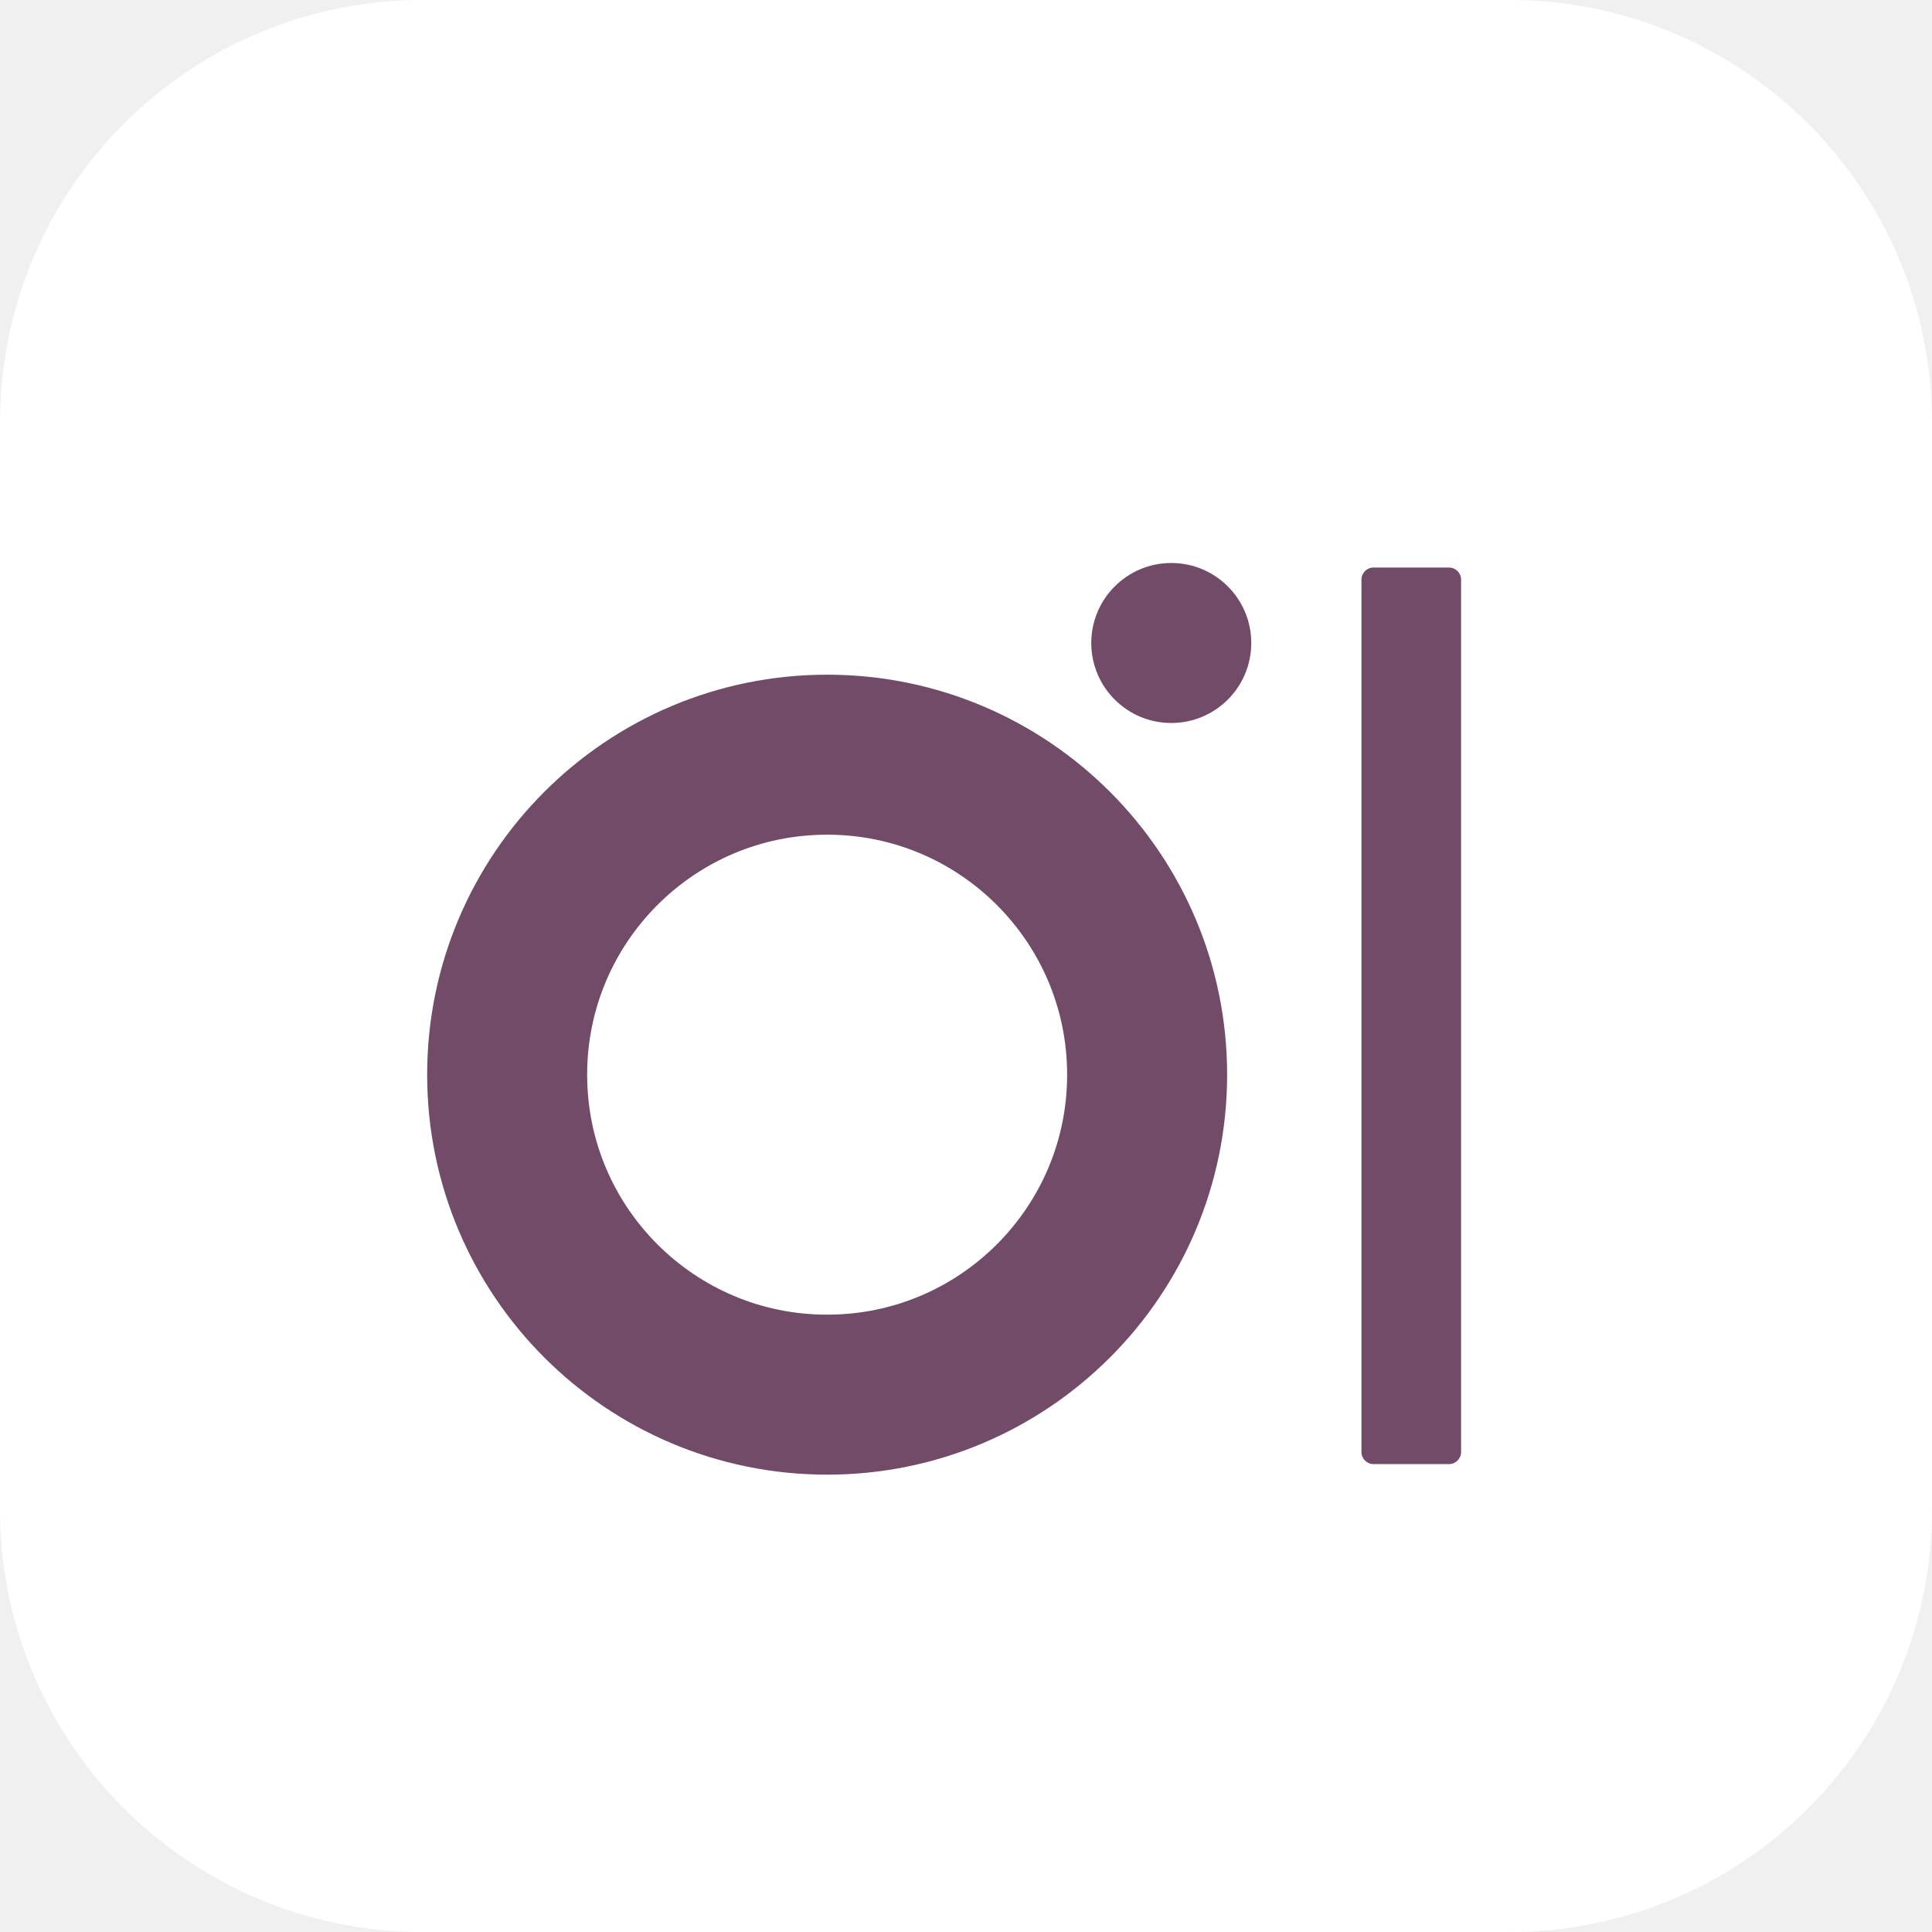
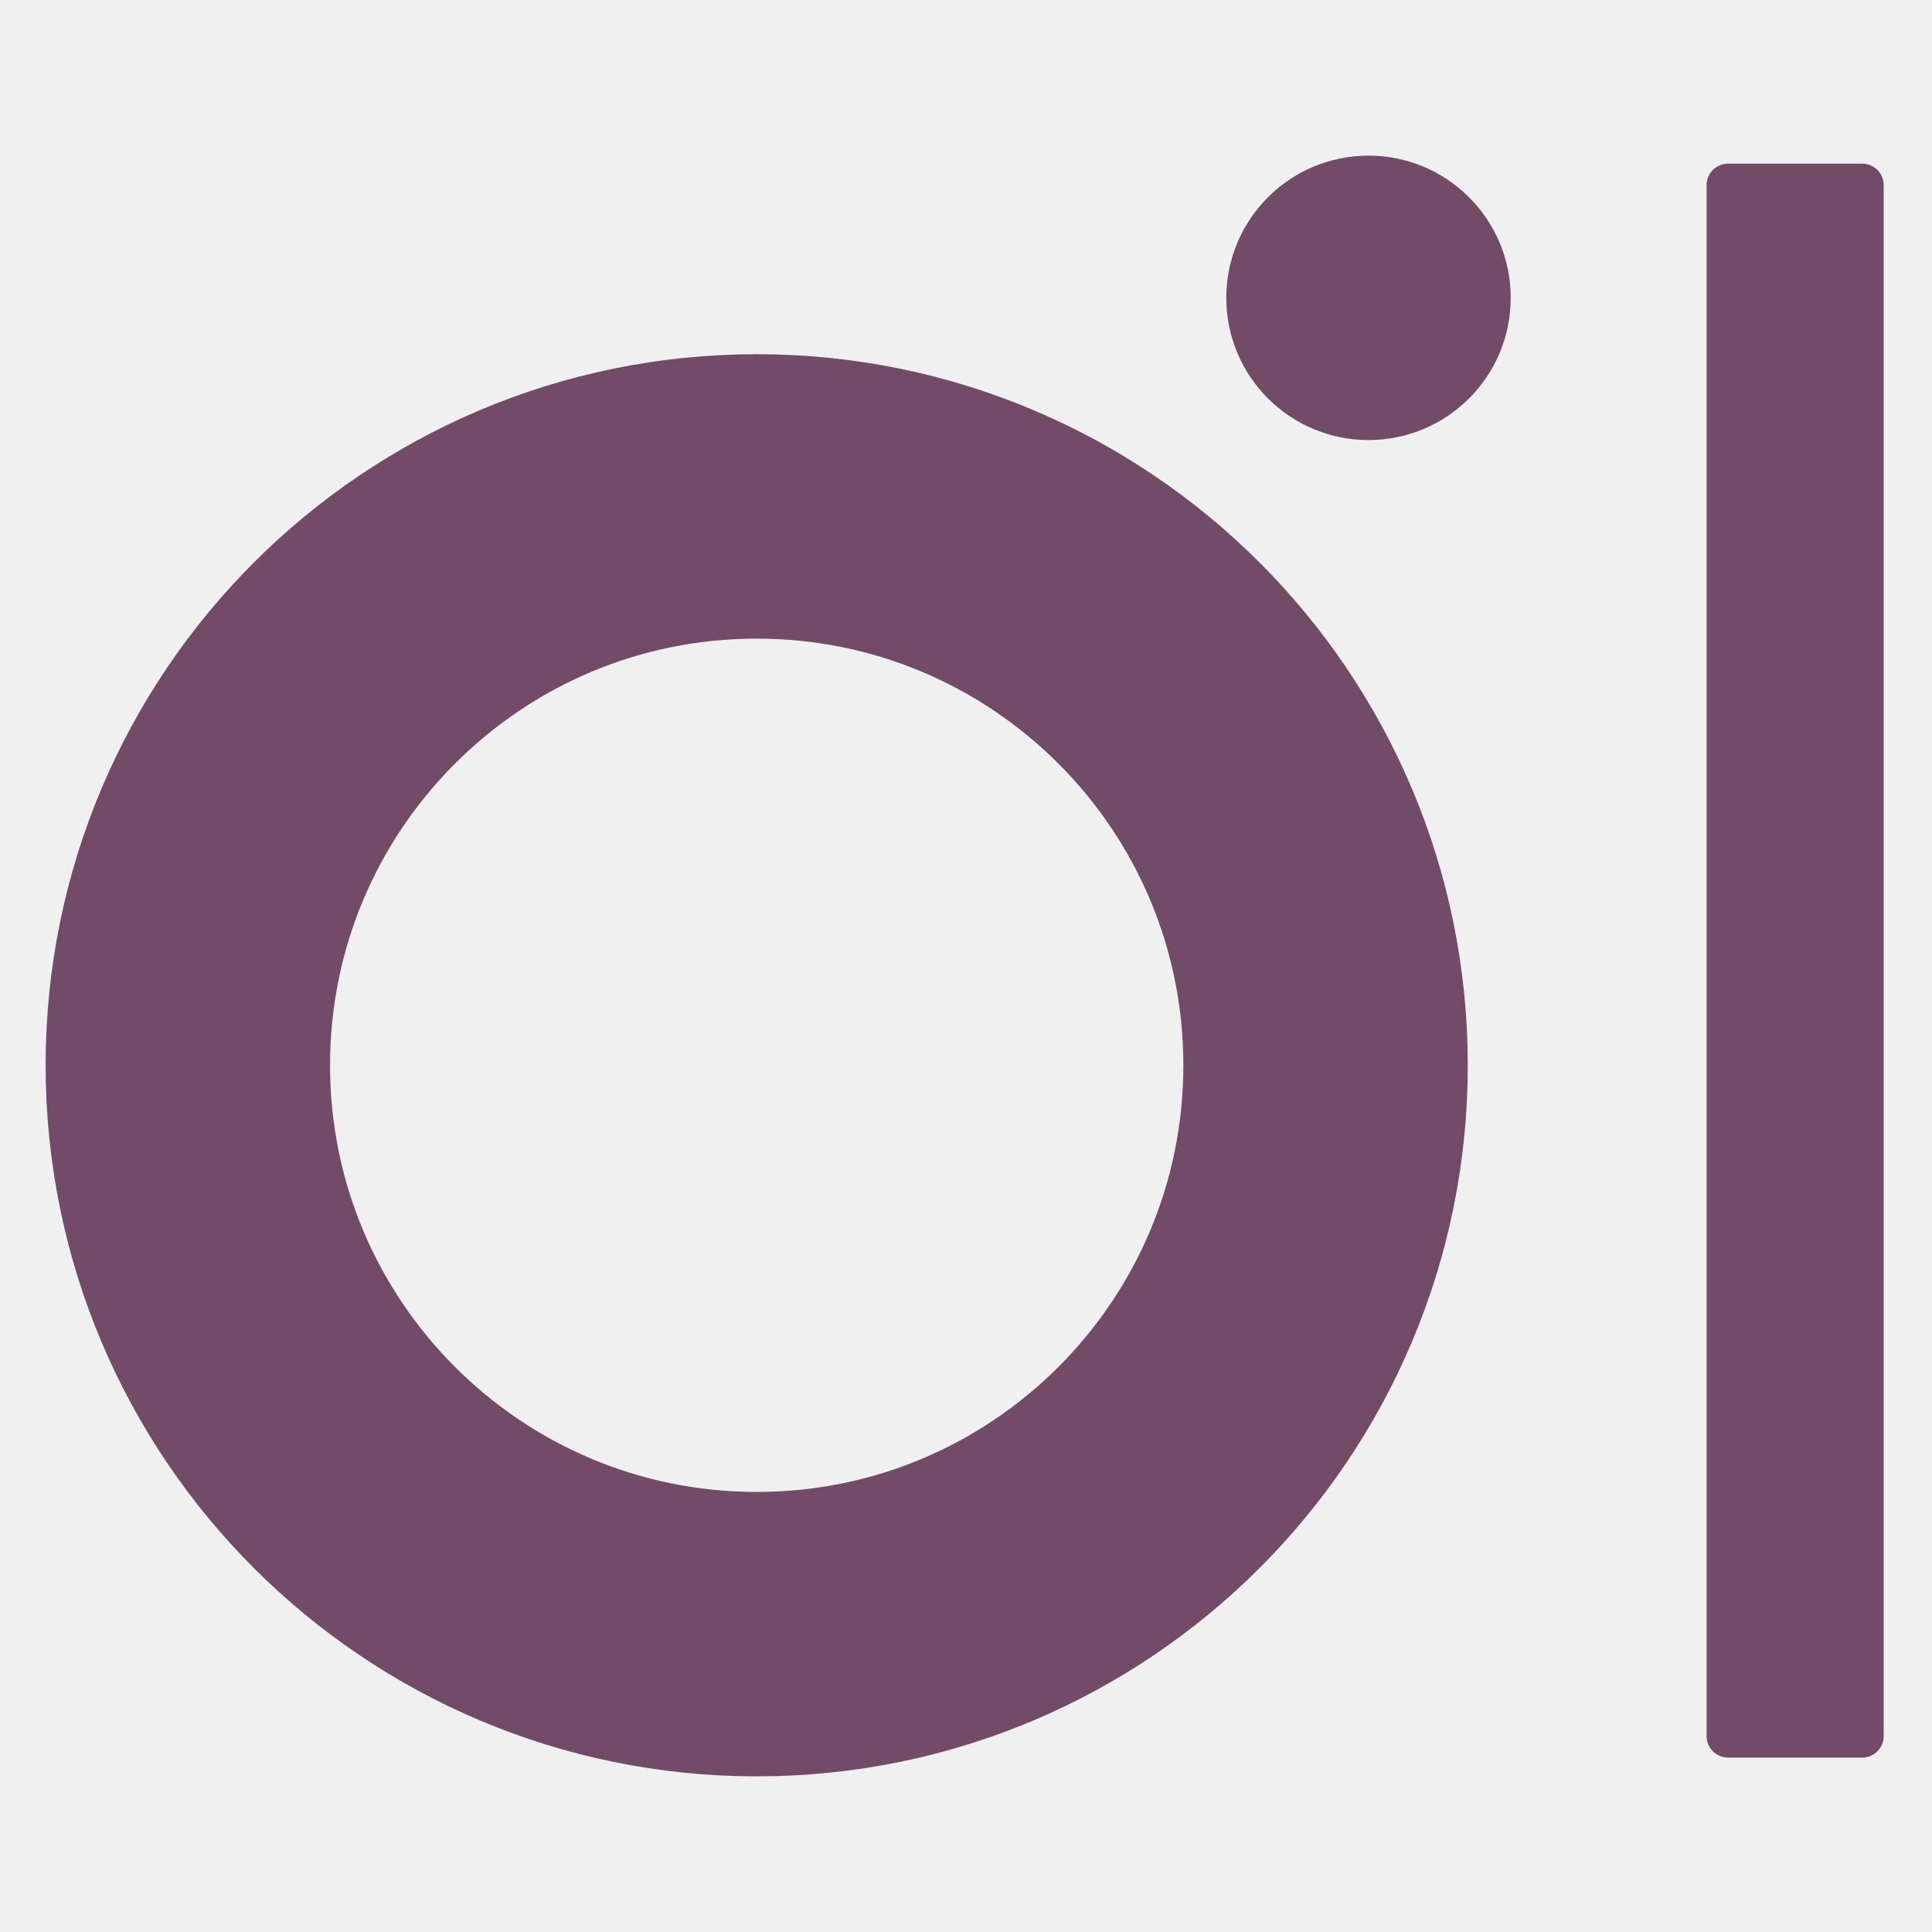
- <svg xmlns="http://www.w3.org/2000/svg" viewBox="0 0 64 64" width="64" height="64" role="img" aria-label="Sudoo.sh">
-   <style>.tile{fill:#FFFFFF}.ink{fill:#714B67}.ring{stroke:#714B67}@media (prefers-color-scheme:dark){.tile{fill:#1C1C1E}.ink{fill:#C79BBD}.ring{stroke:#C79BBD}}</style>
-   <rect class="tile" width="64" height="64" rx="14" />
+ <svg xmlns="http://www.w3.org/2000/svg" viewBox="13.3 15.75 36 36" width="64" height="64" role="img" aria-label="Sudoo.sh">
+   <style>.ink{fill:#714B67}.ring{stroke:#714B67}@media (prefers-color-scheme:dark){.ink{fill:#C79BBD}.ring{stroke:#C79BBD}}</style>
  <circle class="ring" cx="27.4" cy="35.6" r="10.6" fill="none" stroke-width="5.3" />
  <circle class="ink" cx="38.8" cy="21.3" r="2.65" />
  <rect class="ink" x="45.1" y="18.8" width="3.3" height="29.7" rx="0.4" />
</svg>
